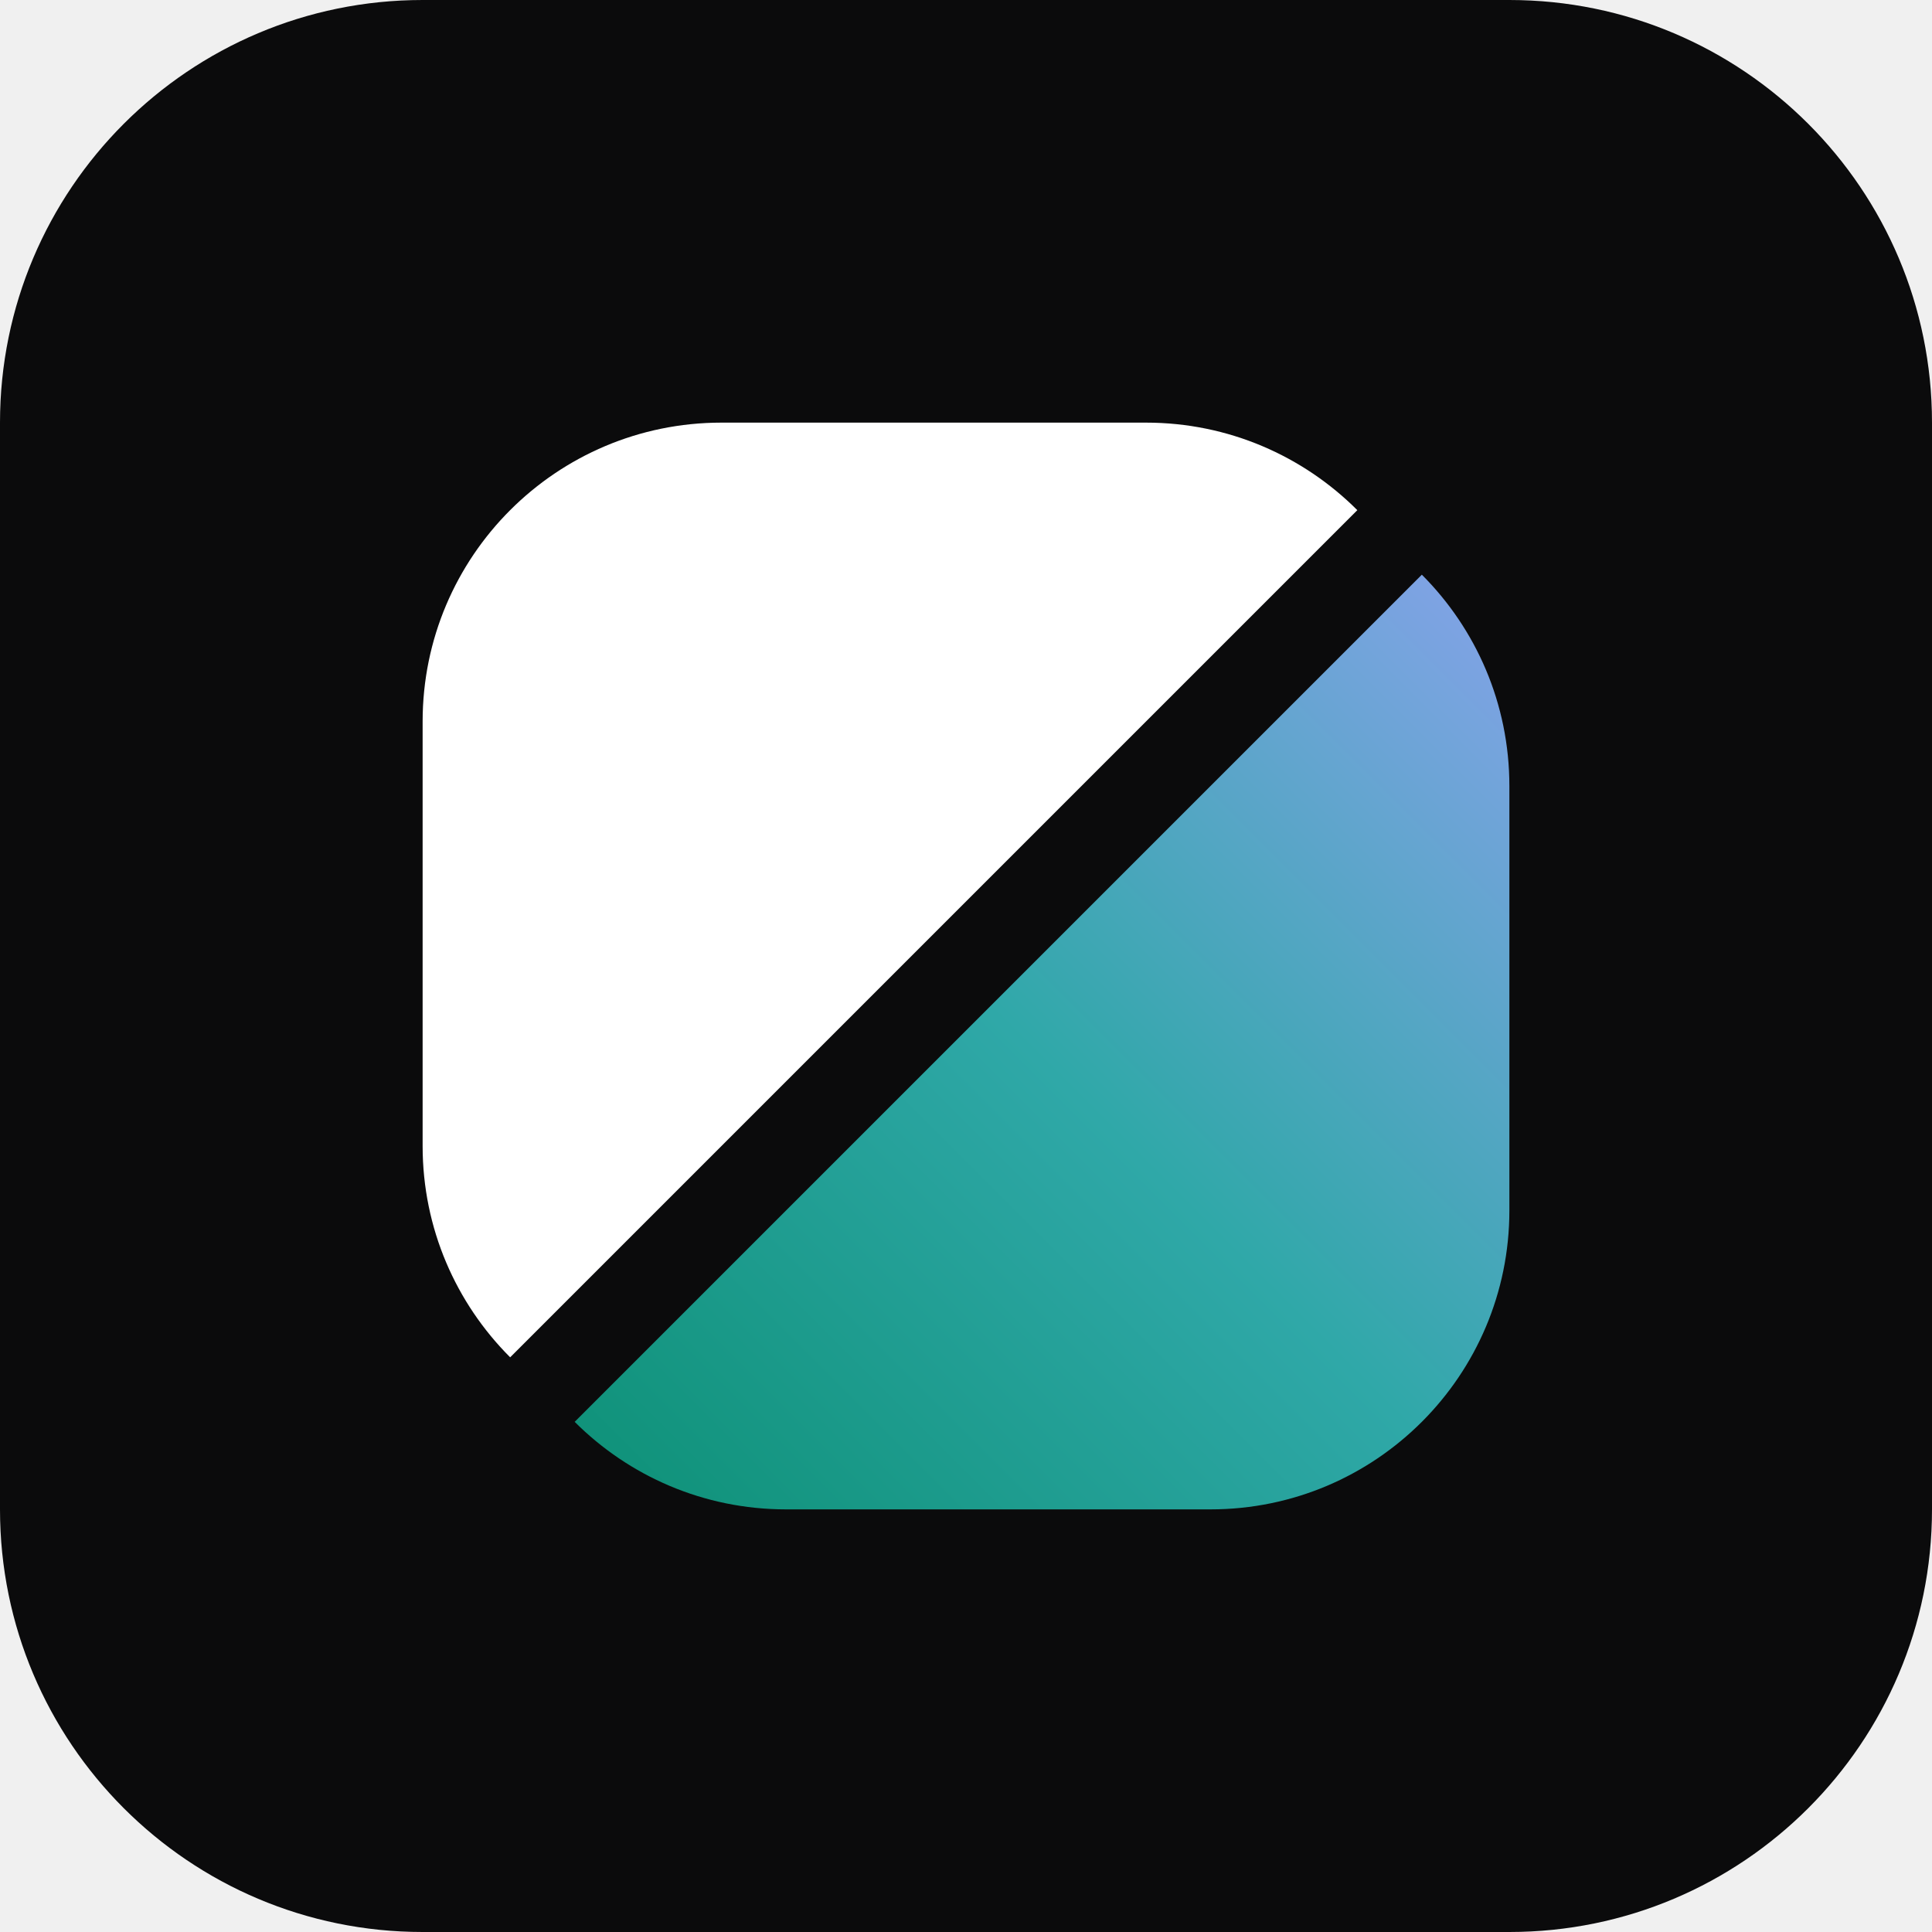
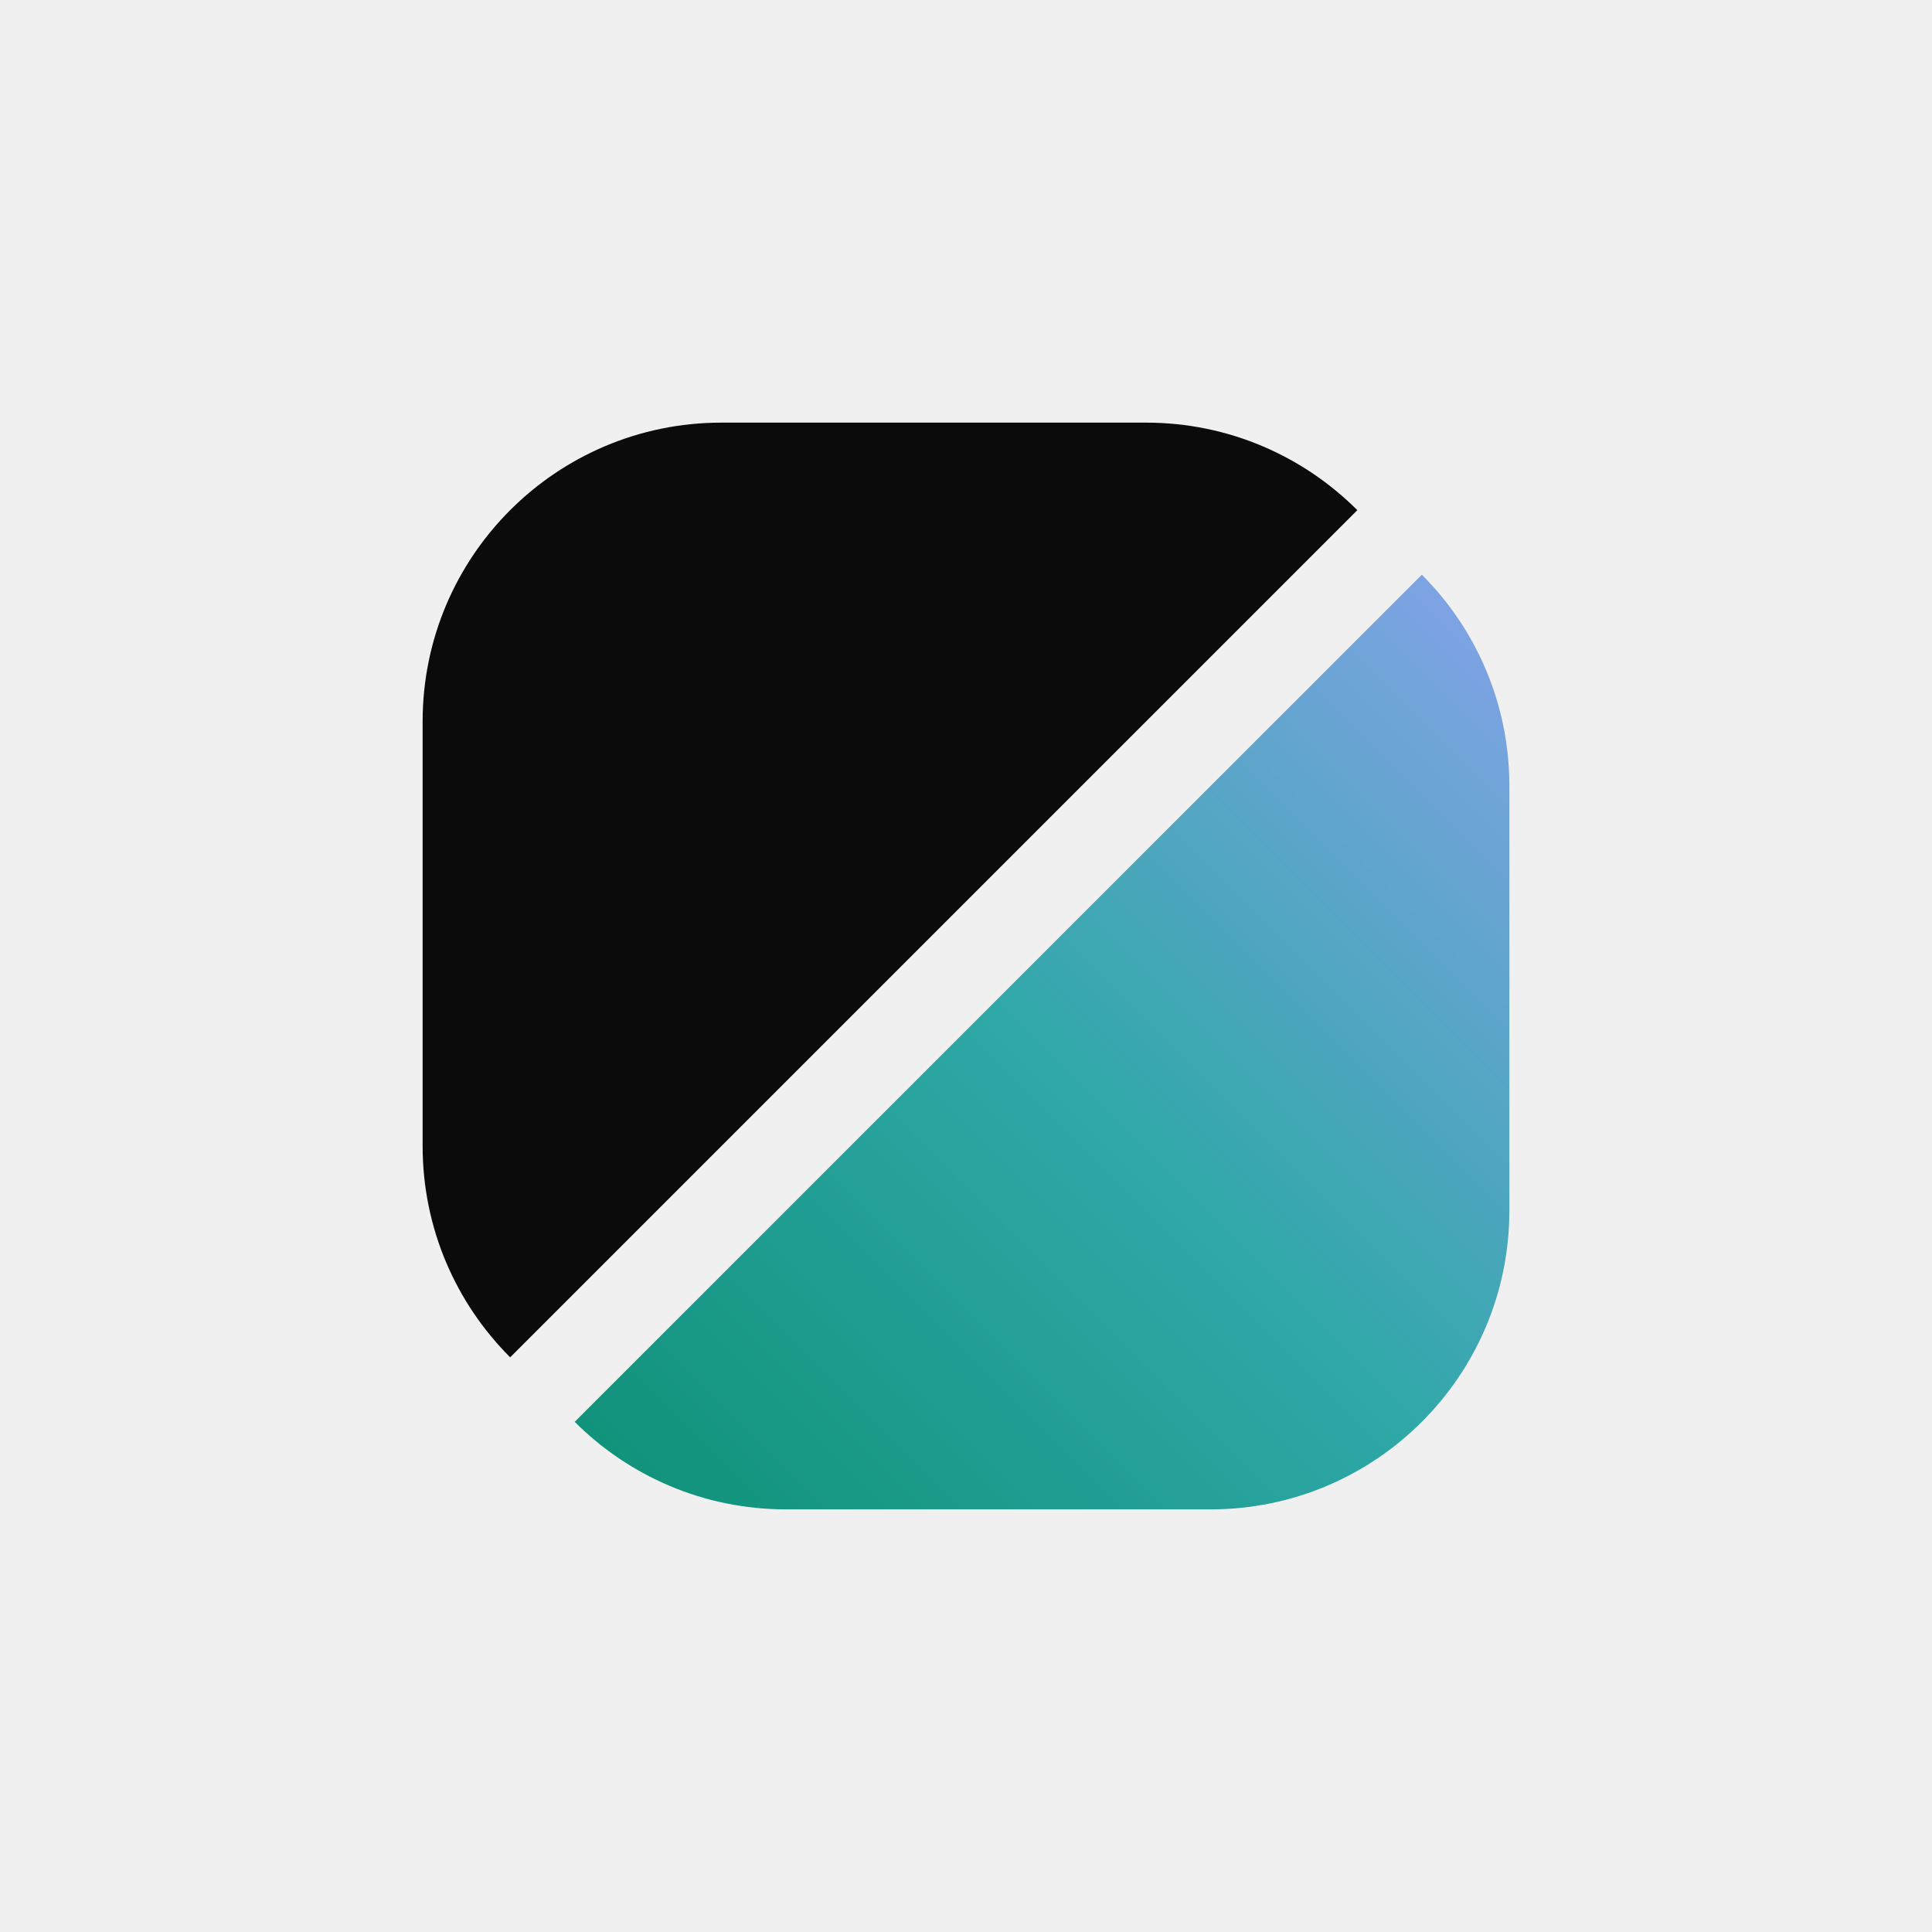
<svg xmlns="http://www.w3.org/2000/svg" viewBox="0 0 64 64" width="512" height="512" role="img" aria-label="replads">
  <defs>
    <linearGradient id="ag" x1="31.2" y1="0.8" x2="1.4" y2="30.6" gradientUnits="userSpaceOnUse">
      <stop offset="0" stop-color="#8fa2f0" />
      <stop offset=".52" stop-color="#2fa8a8" />
      <stop offset="1" stop-color="#0b8f73" />
    </linearGradient>
    <clipPath id="atl">
      <path d="M-20-20H52L-20 52Z" />
    </clipPath>
    <clipPath id="abr">
      <path d="M52 52H-20L52-20Z" />
    </clipPath>
  </defs>
-   <rect width="64" height="64" rx="14" fill="#0b0b0c" />
  <g transform="translate(14 14) scale(1.125)">
    <g transform="translate(-0.95 -0.95)">
      <g clip-path="url(#atl)">
-         <rect x="0.95" y="0.95" width="30.1" height="30.1" rx="8.8" fill="#ffffff" />
+         <rect x="0.95" y="0.95" width="30.1" height="30.1" rx="8.8" fill="#0b0b0c" />
      </g>
    </g>
    <g transform="translate(0.95 0.95)">
      <g clip-path="url(#abr)">
        <rect x="0.95" y="0.95" width="30.1" height="30.1" rx="8.8" fill="url(#ag)" />
      </g>
    </g>
  </g>
</svg>
